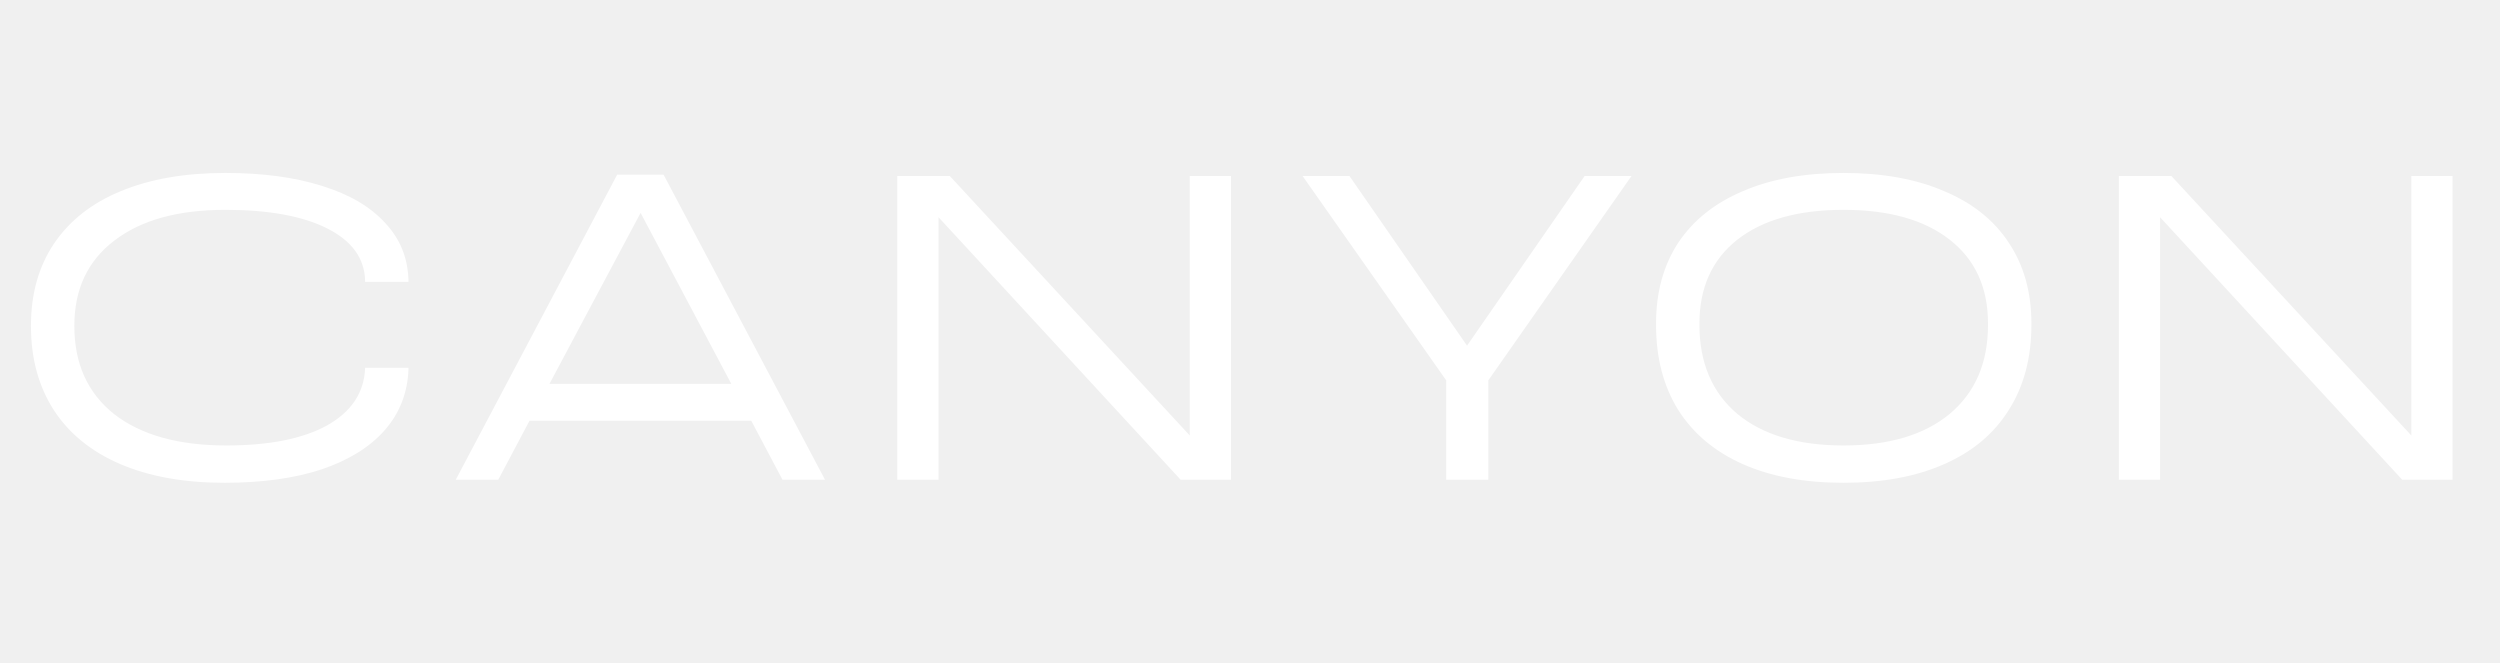
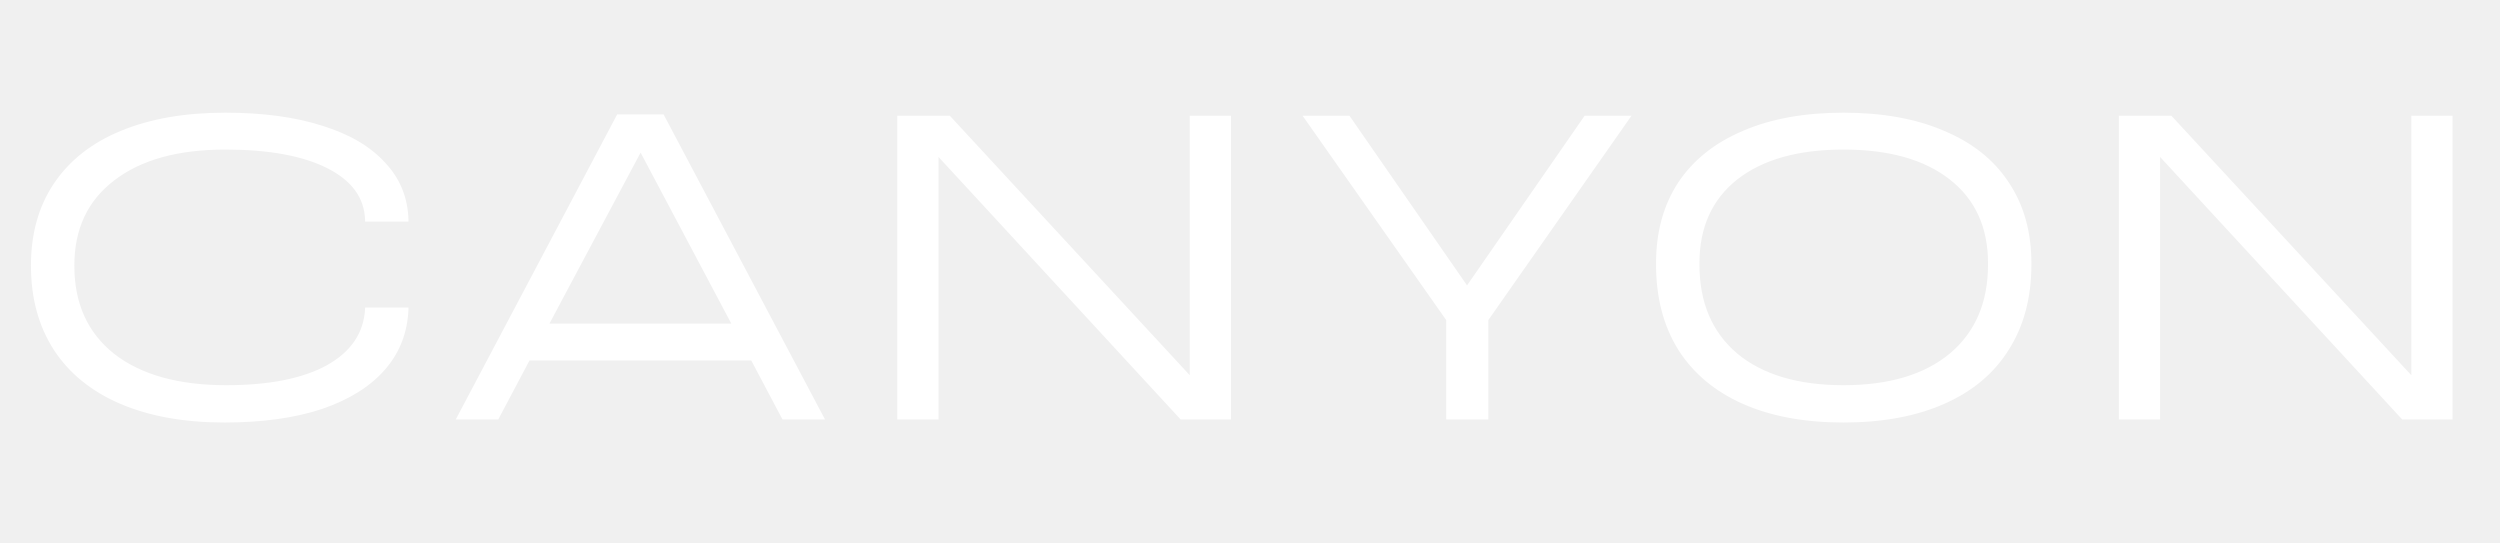
- <svg xmlns="http://www.w3.org/2000/svg" width="1037" height="275" viewBox="0 0 1037 275" fill="none">
-   <path d="M93.122 200.26C76.442 200.26 62.042 197.68 49.922 192.52C37.922 187.36 28.742 179.92 22.382 170.2C16.022 160.36 12.842 148.72 12.842 135.28V135.1C12.842 121.9 16.022 110.56 22.382 101.08C28.862 91.48 38.102 84.22 50.102 79.3C62.222 74.26 76.682 71.74 93.482 71.74C108.962 71.74 122.342 73.54 133.622 77.14C144.902 80.62 153.602 85.72 159.722 92.44C165.962 99.04 169.202 107.02 169.442 116.38V116.92H151.442V116.38C151.202 107.14 145.982 99.94 135.782 94.78C125.582 89.62 111.482 87.04 93.482 87.04C73.802 87.04 58.442 91.3 47.402 99.82C36.362 108.22 30.842 119.98 30.842 135.1V135.28C30.842 150.88 36.362 163.06 47.402 171.82C58.562 180.46 74.042 184.78 93.842 184.78C111.602 184.78 125.522 182.02 135.602 176.5C145.682 170.86 150.962 163 151.442 152.92V152.56H169.442V153.1C169.082 162.94 165.782 171.4 159.542 178.48C153.422 185.44 144.722 190.84 133.442 194.68C122.162 198.4 108.722 200.26 93.122 200.26ZM311.618 174.52H219.638L206.678 199H189.038L255.998 72.46H275.258L342.218 199H324.578L311.618 174.52ZM303.338 159.22L265.718 88.3L227.918 159.22H303.338ZM510.614 73V199H489.734L389.294 90.1V199H372.194V73H393.974L493.514 180.64V73H510.614ZM617.351 157.78V199H599.891V157.78L540.311 73H559.751L608.531 143.38L657.311 73H676.751L617.351 157.78ZM764.688 200.26C748.488 200.26 734.568 197.68 722.928 192.52C711.288 187.36 702.348 179.86 696.108 170.02C689.988 160.18 686.928 148.42 686.928 134.74V134.2C686.928 121.24 689.988 110.08 696.108 100.72C702.348 91.36 711.288 84.22 722.928 79.3C734.568 74.26 748.488 71.74 764.688 71.74C780.888 71.74 794.808 74.26 806.448 79.3C818.208 84.22 827.148 91.36 833.268 100.72C839.508 110.08 842.628 121.24 842.628 134.2V134.74C842.628 148.42 839.508 160.18 833.268 170.02C827.148 179.86 818.208 187.36 806.448 192.52C794.808 197.68 780.888 200.26 764.688 200.26ZM764.688 184.78C783.528 184.78 798.228 180.4 808.788 171.64C819.348 162.76 824.628 150.46 824.628 134.74V134.2C824.628 119.32 819.348 107.74 808.788 99.46C798.228 91.18 783.528 87.04 764.688 87.04C745.848 87.04 731.148 91.18 720.588 99.46C710.148 107.74 704.928 119.32 704.928 134.2V134.74C704.928 150.46 710.148 162.76 720.588 171.64C731.148 180.4 745.848 184.78 764.688 184.78ZM1017.32 73V199H996.441L896.001 90.1V199H878.901V73H900.681L1000.22 180.64V73H1017.32Z" fill="white" />
+ <svg xmlns="http://www.w3.org/2000/svg" width="1037" height="225" viewBox="0 0 1037 225" fill="none">
+   <path d="M93.122 175.26C76.442 175.26 62.042 172.68 49.922 167.52C37.922 162.36 28.742 154.92 22.382 145.2C16.022 135.36 12.842 123.72 12.842 110.28V110.1C12.842 96.9 16.022 85.56 22.382 76.08C28.862 66.48 38.102 59.22 50.102 54.3C62.222 49.26 76.682 46.74 93.482 46.74C108.962 46.74 122.342 48.54 133.622 52.14C144.902 55.62 153.602 60.72 159.722 67.44C165.962 74.04 169.202 82.02 169.442 91.38V91.92H151.442V91.38C151.202 82.14 145.982 74.94 135.782 69.78C125.582 64.62 111.482 62.04 93.482 62.04C73.802 62.04 58.442 66.3 47.402 74.82C36.362 83.22 30.842 94.98 30.842 110.1V110.28C30.842 125.88 36.362 138.06 47.402 146.82C58.562 155.46 74.042 159.78 93.842 159.78C111.602 159.78 125.522 157.02 135.602 151.5C145.682 145.86 150.962 138 151.442 127.92V127.56H169.442V128.1C169.082 137.94 165.782 146.4 159.542 153.48C153.422 160.44 144.722 165.84 133.442 169.68C122.162 173.4 108.722 175.26 93.122 175.26ZM311.618 149.52H219.638L206.678 174H189.038L255.998 47.46H275.258L342.218 174H324.578L311.618 149.52ZM303.338 134.22L265.718 63.3L227.918 134.22H303.338ZM510.614 48V174H489.734L389.294 65.1V174H372.194V48H393.974L493.514 155.64V48H510.614ZM617.351 132.78V174H599.891V132.78L540.311 48H559.751L608.531 118.38L657.311 48H676.751L617.351 132.78ZM764.688 175.26C748.488 175.26 734.568 172.68 722.928 167.52C711.288 162.36 702.348 154.86 696.108 145.02C689.988 135.18 686.928 123.42 686.928 109.74V109.2C686.928 96.24 689.988 85.08 696.108 75.72C702.348 66.36 711.288 59.22 722.928 54.3C734.568 49.26 748.488 46.74 764.688 46.74C780.888 46.74 794.808 49.26 806.448 54.3C818.208 59.22 827.148 66.36 833.268 75.72C839.508 85.08 842.628 96.24 842.628 109.2V109.74C842.628 123.42 839.508 135.18 833.268 145.02C827.148 154.86 818.208 162.36 806.448 167.52C794.808 172.68 780.888 175.26 764.688 175.26ZM764.688 159.78C783.528 159.78 798.228 155.4 808.788 146.64C819.348 137.76 824.628 125.46 824.628 109.74V109.2C824.628 94.32 819.348 82.74 808.788 74.46C798.228 66.18 783.528 62.04 764.688 62.04C745.848 62.04 731.148 66.18 720.588 74.46C710.148 82.74 704.928 94.32 704.928 109.2V109.74C704.928 125.46 710.148 137.76 720.588 146.64C731.148 155.4 745.848 159.78 764.688 159.78ZM1017.32 48V174H996.441L896.001 65.1V174H878.901V48H900.681L1000.22 155.64V48H1017.32Z" fill="white" />
</svg>
